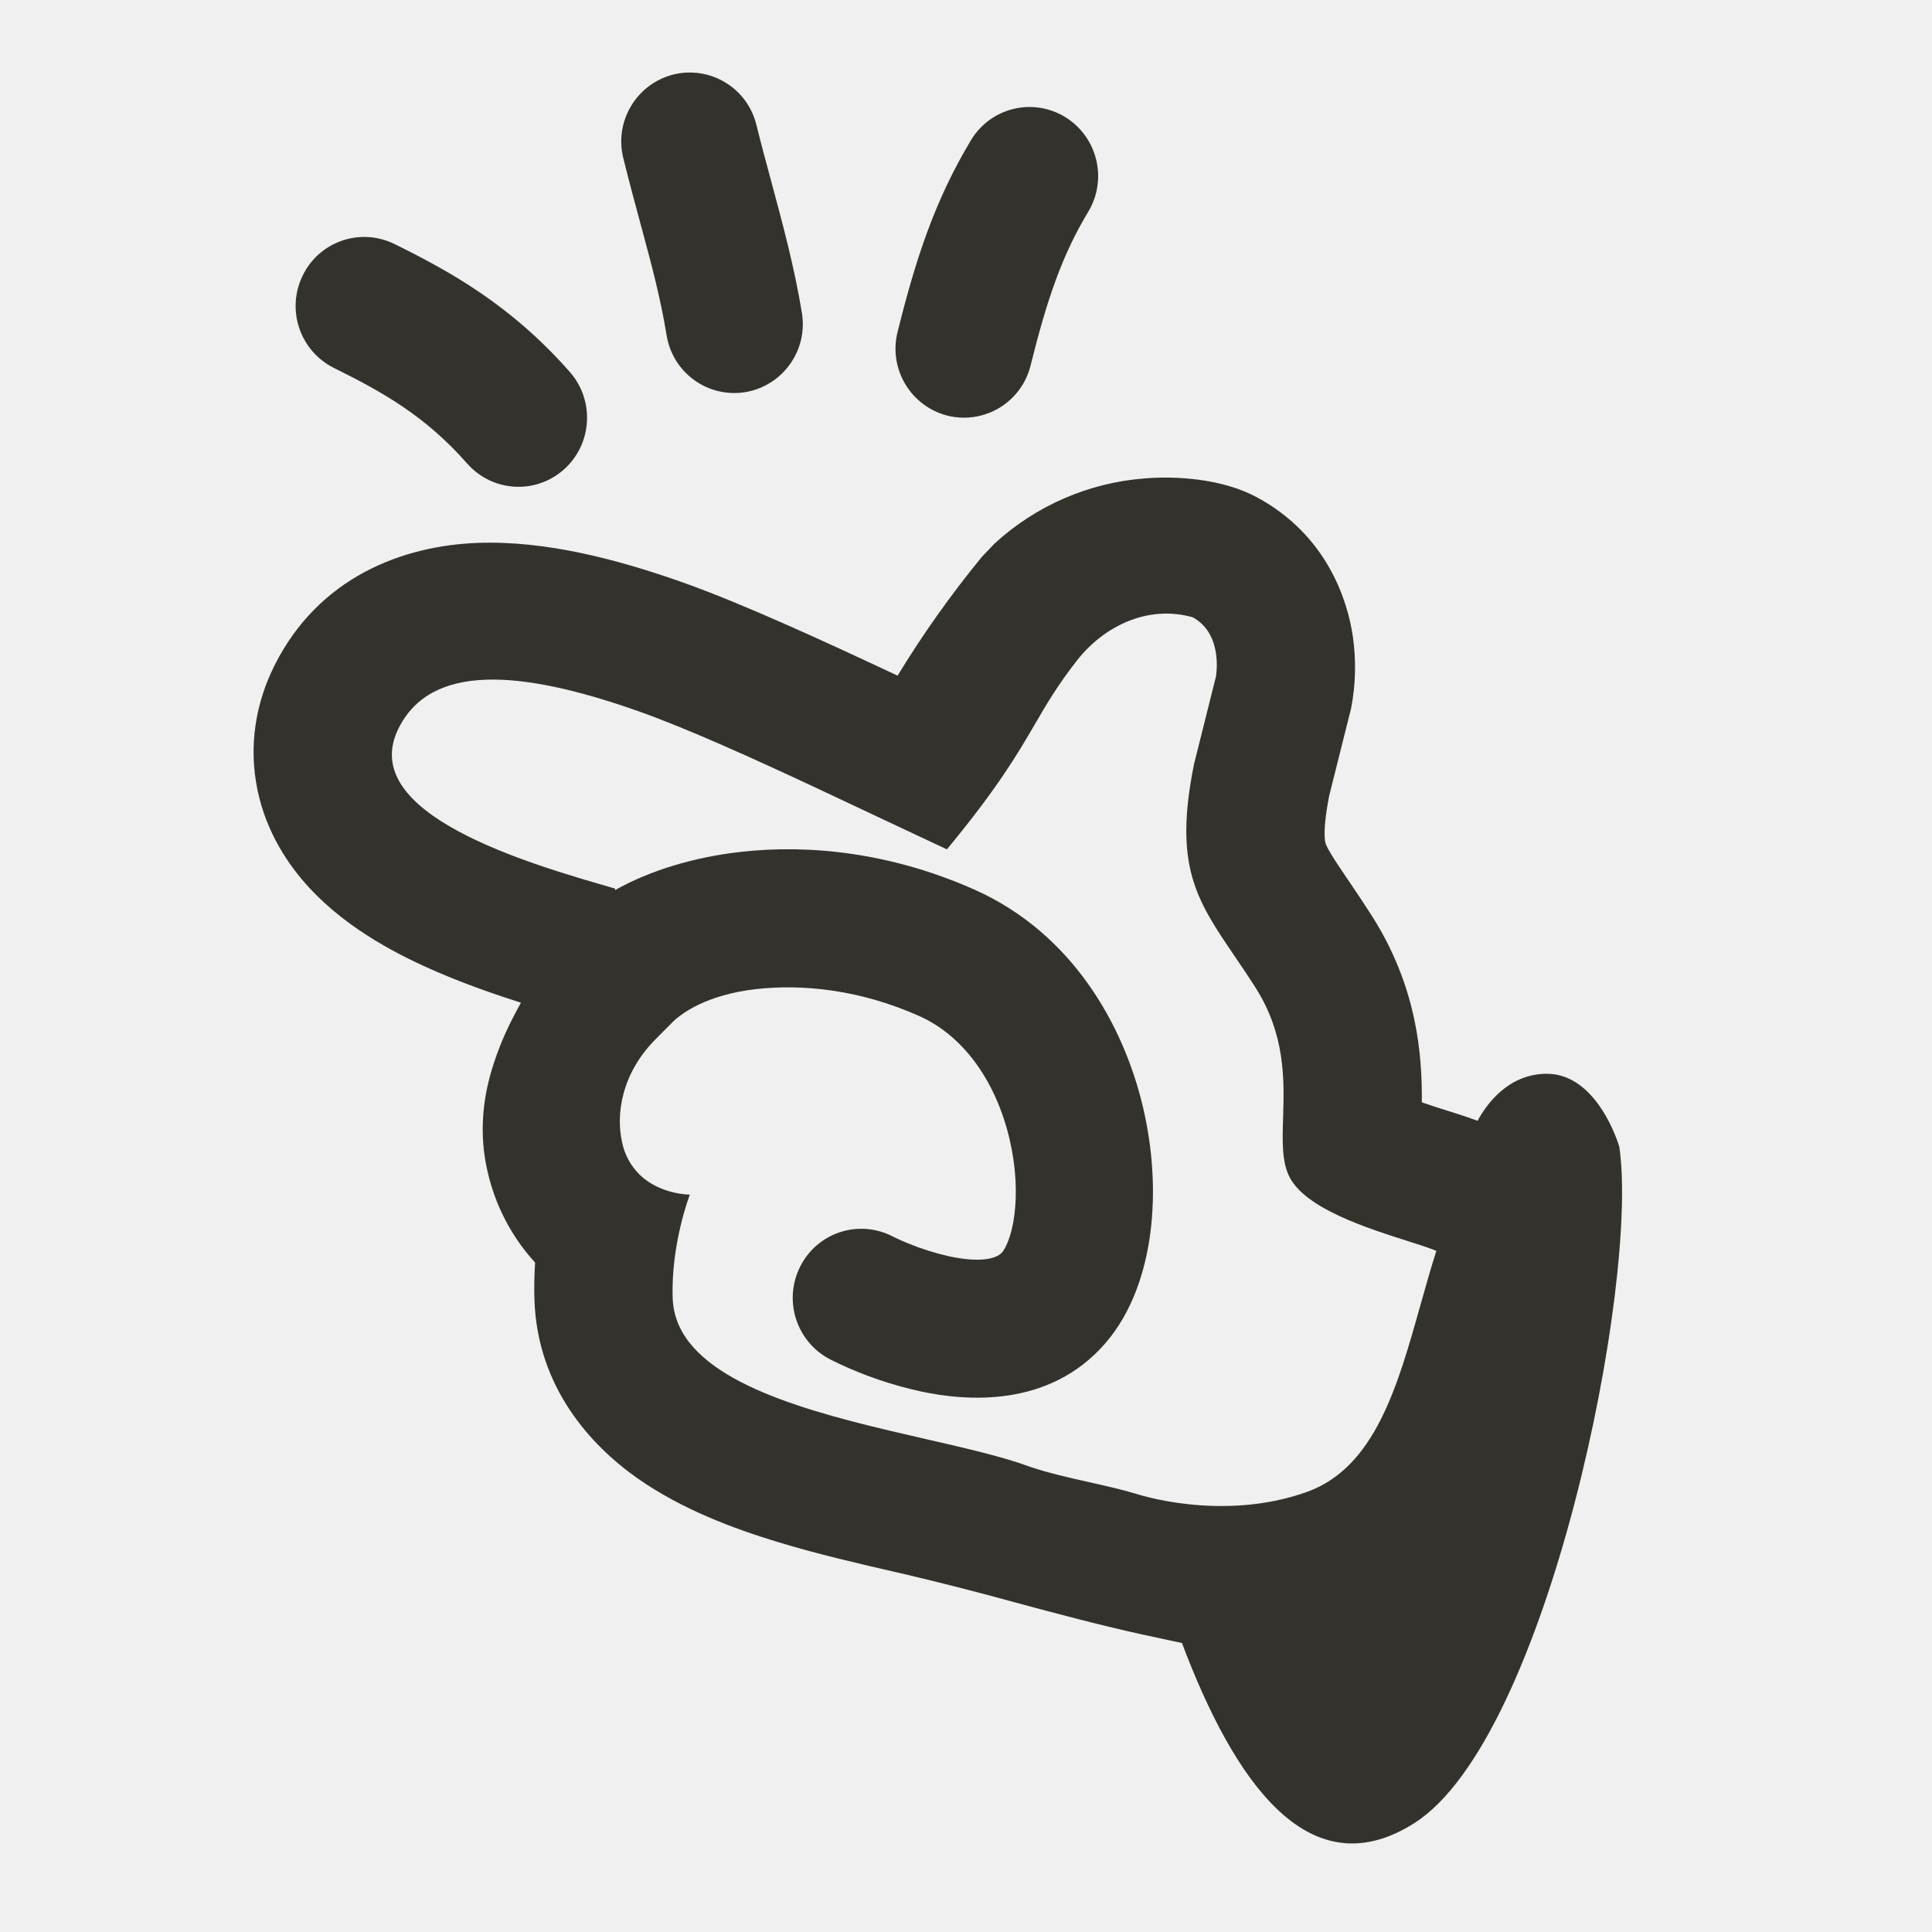
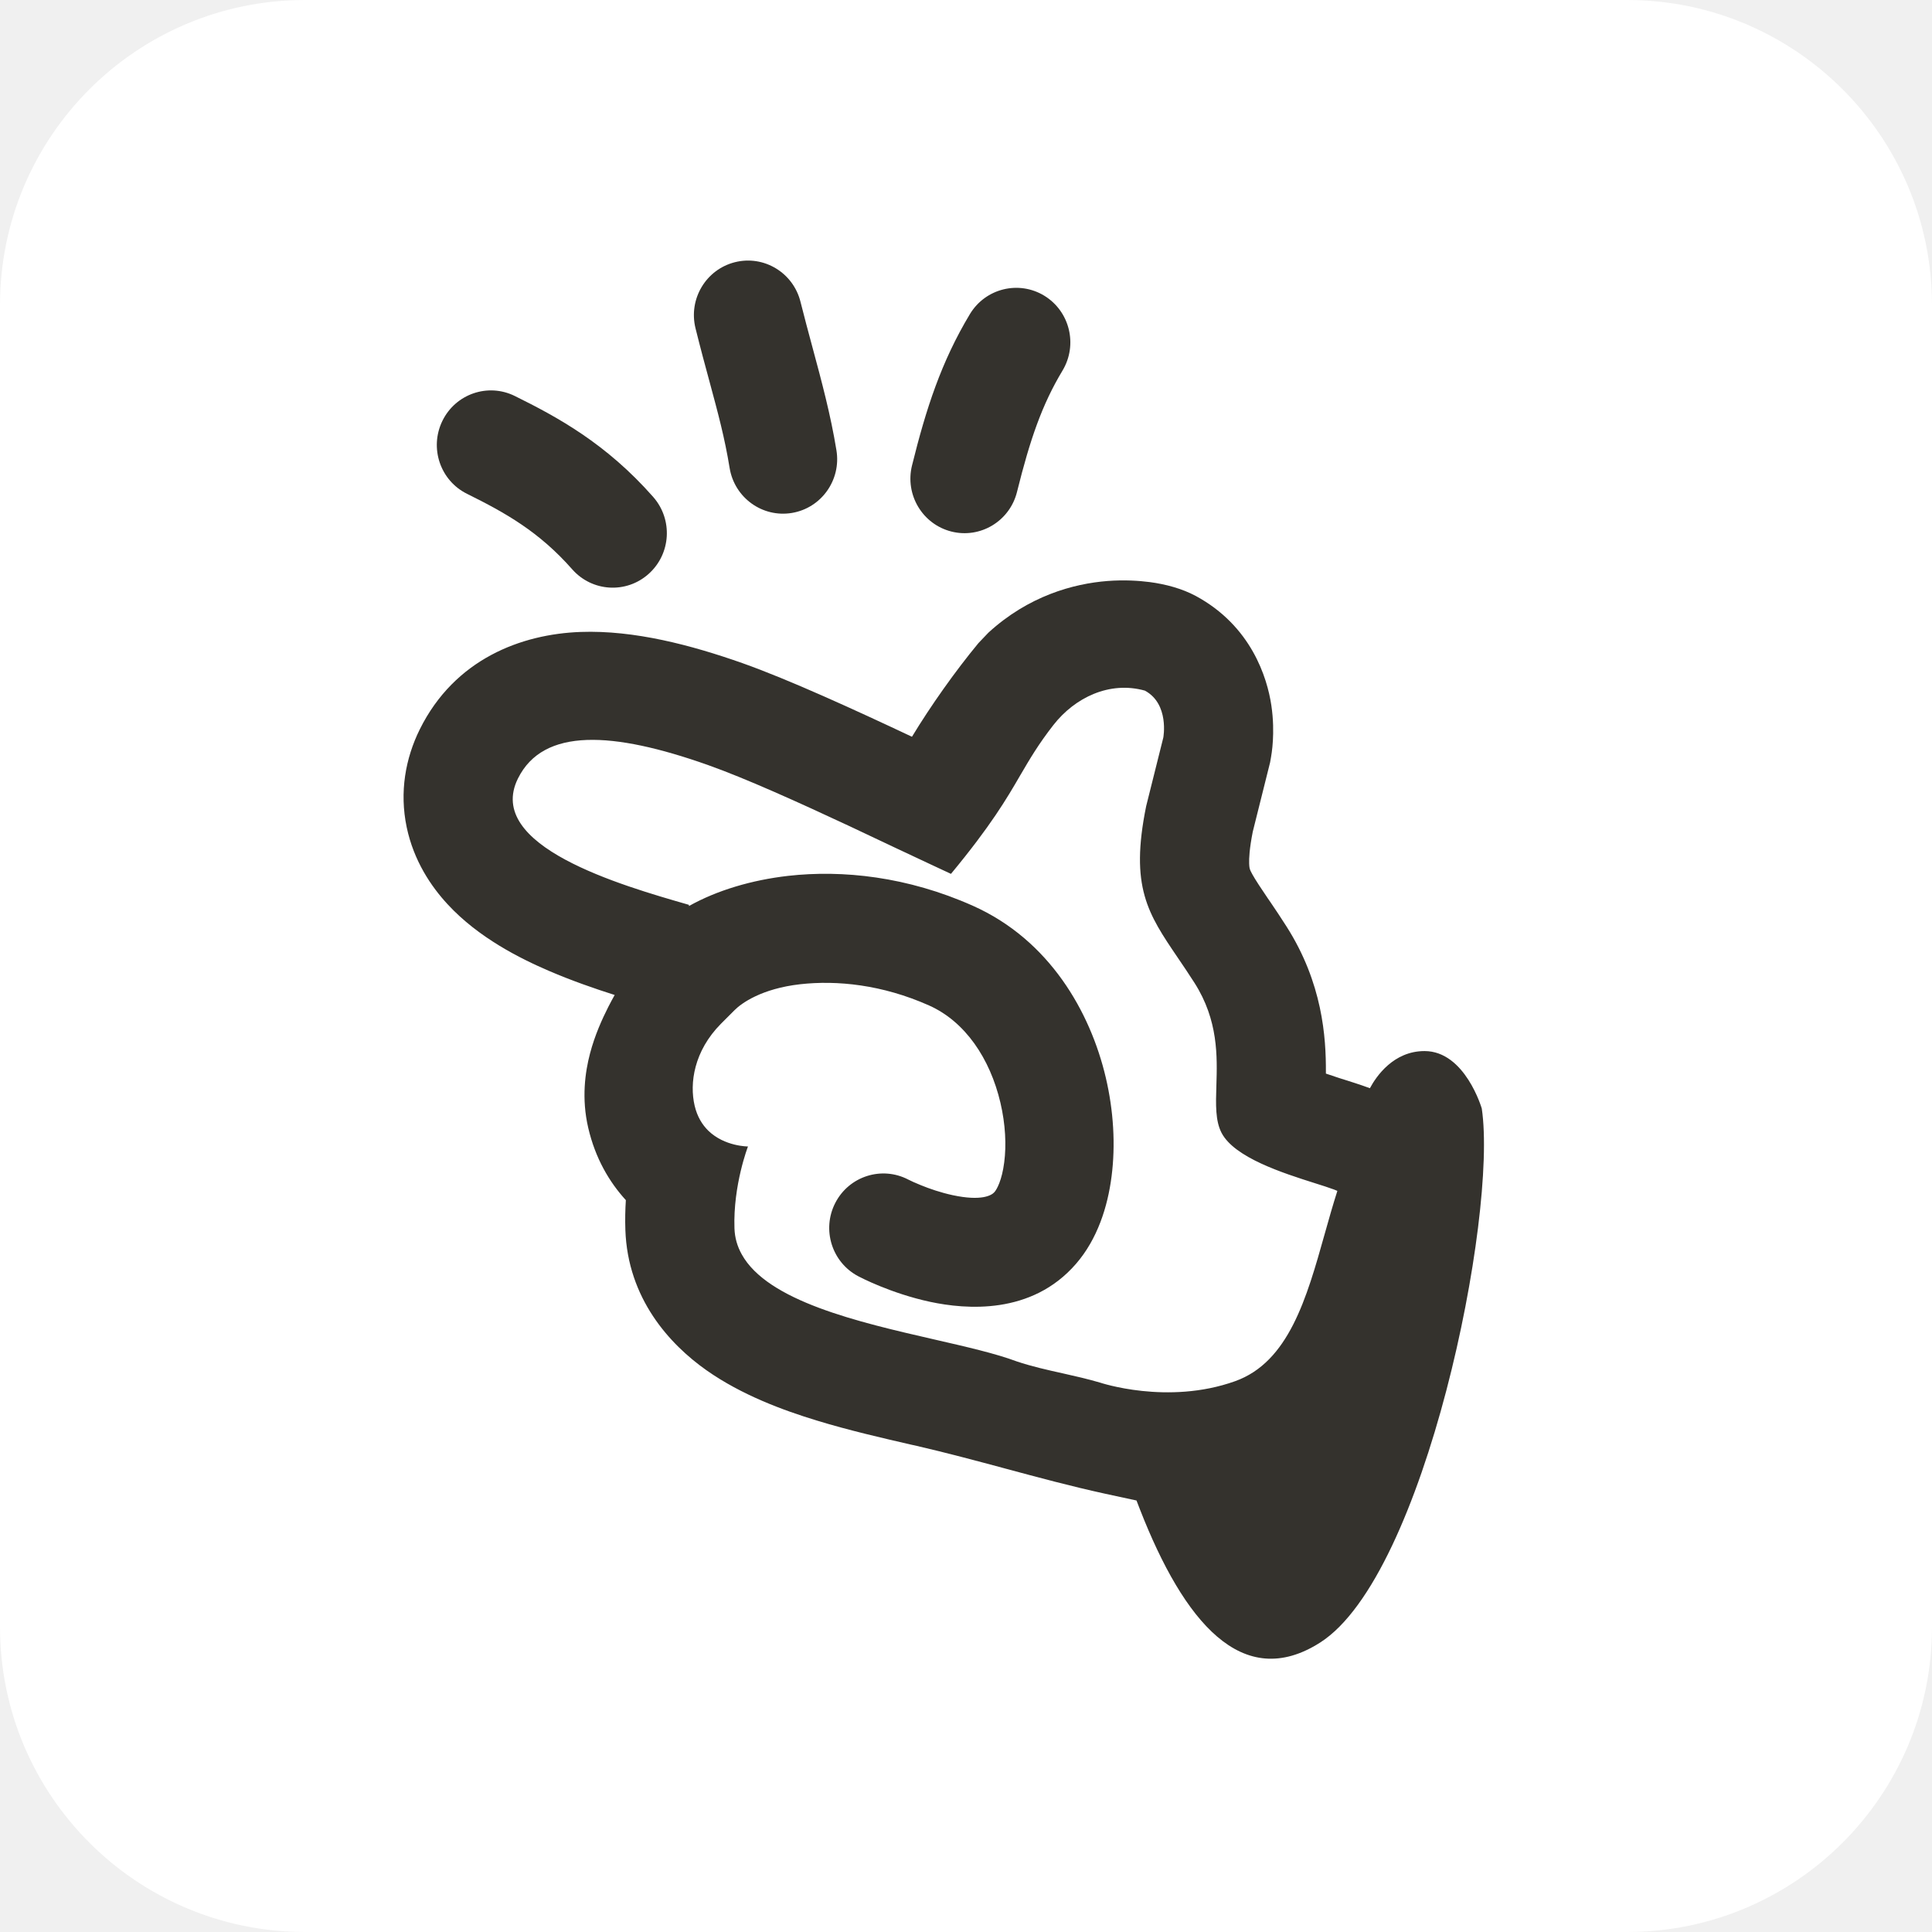
- <svg xmlns="http://www.w3.org/2000/svg" width="1em" height="1em" viewBox="0 0 60 60">
-   <path fill="#34322d" fill-rule="evenodd" d="M9.4 8.559a2.15 2.15 0 0 0 .974 2.87c1.517.75 2.832 1.488 4.135 2.967c.78.886 2.126.968 3.006.182s.96-2.142.18-3.028c-1.857-2.108-3.767-3.143-5.445-3.972a2.12 2.12 0 0 0-2.85.981m11.508-6.244a2.146 2.146 0 0 0-1.55 2.6c.2.803.386 1.49.556 2.118c.325 1.203.593 2.193.788 3.379a2.13 2.13 0 0 0 2.447 1.766a2.143 2.143 0 0 0 1.754-2.465c-.23-1.402-.587-2.728-.946-4.06c-.16-.589-.319-1.18-.467-1.778a2.13 2.13 0 0 0-2.582-1.56m12.171 1.319a2.12 2.12 0 0 0-2.925.721c-1.131 1.879-1.726 3.728-2.279 5.954a2.146 2.146 0 0 0 1.55 2.6a2.13 2.13 0 0 0 2.581-1.56c.512-2.063.982-3.43 1.788-4.769a2.153 2.153 0 0 0-.715-2.946m10.854 52.978c4.129-2.639 6.983-16.79 6.355-21.003c0 0-.654-2.262-2.25-2.262c-1.224 0-1.9.995-2.15 1.46a16 16 0 0 0-.609-.209c-.094-.03-.225-.072-.349-.11l-.234-.075q-.285-.091-.54-.18v-.06c.008-1.367-.131-3.501-1.548-5.725c-.226-.356-.44-.674-.623-.944l-.115-.169a36 36 0 0 1-.345-.515c-.253-.385-.322-.533-.348-.601l-.002-.003c-.01-.027-.031-.08-.037-.246c-.007-.202.01-.585.141-1.255l.682-2.724l.003-.014a6.7 6.7 0 0 0 .046-2.236c-.162-1.076-.784-3.116-2.977-4.298c-.536-.289-1.177-.462-1.81-.545a8 8 0 0 0-1.654-.042a7.77 7.77 0 0 0-4.689 2.031l-.392.413a32.5 32.5 0 0 0-2.613 3.683c-2.226-1.047-4.845-2.25-6.675-2.897c-2.008-.71-4.25-1.303-6.357-1.226c-2.333.084-4.956 1.062-6.33 3.83c-.564 1.138-.804 2.466-.515 3.85c.277 1.323.962 2.335 1.616 3.04c1.214 1.311 2.84 2.123 3.986 2.615c.878.377 1.78.69 2.578.945q-.127.229-.25.47a9.3 9.3 0 0 0-.72 1.837c-.19.724-.34 1.756-.07 2.921a6.24 6.24 0 0 0 1.48 2.843a12 12 0 0 0-.02 1.167c.093 2.704 1.744 4.507 3.196 5.529c1.384.974 3.013 1.571 4.33 1.973c1.273.388 2.616.696 3.708.947l.233.053a95 95 0 0 1 3.464.886c1.304.35 2.61.701 3.935.992l1.243.268l.141.368c1.72 4.396 4.017 7.178 7.085 5.218M28.216 38.62a6 6 0 0 1-.49-.22a2.12 2.12 0 0 0-2.866.916a2.153 2.153 0 0 0 .906 2.893q.128.066.26.128a12 12 0 0 0 2.569.875c1.397.299 3.98.526 5.732-1.496c.841-.97 1.246-2.247 1.4-3.44c.158-1.228.079-2.577-.23-3.889c-.608-2.584-2.218-5.413-5.225-6.754c-2.576-1.15-5.122-1.42-7.269-1.177c-1.433.162-2.802.568-3.902 1.187v-.048c-2.69-.773-8.044-2.313-6.726-4.97c1-2.015 3.738-1.849 7.452-.537c1.508.533 3.604 1.483 5.581 2.409c.613.287 1.215.571 1.784.84c.83.393 2.216 1.04 2.216 1.04c1.576-1.906 2.189-2.956 2.73-3.883c.37-.637.709-1.216 1.303-1.976c.84-1.075 2.2-1.739 3.595-1.35c.972.524.725 1.848.725 1.848l-.676 2.7c-.645 3.175.07 4.227 1.245 5.96c.207.303.428.629.658.99c.939 1.473.895 2.89.86 4.045c-.023.743-.042 1.38.205 1.853c.509.976 2.414 1.58 3.662 1.977c.3.096.563.18.759.253l.133.053c-.176.55-.335 1.119-.495 1.687c-.71 2.529-1.418 5.046-3.527 5.8c-2.66.952-5.322.052-5.322.052c-.48-.142-.968-.25-1.457-.36c-.609-.137-1.218-.273-1.81-.471c-.827-.309-1.984-.575-3.242-.863c-2.994-.687-6.558-1.505-7.579-3.35a2.25 2.25 0 0 1-.284-1.025c-.058-1.697.533-3.217.533-3.217s-.916.004-1.558-.618a1.96 1.96 0 0 1-.543-.99c-.203-.876-.028-2.145 1.036-3.218l.534-.536c.27-.271 1.068-.849 2.585-1.02c1.44-.163 3.222.012 5.07.836c1.416.633 2.396 2.083 2.805 3.823c.2.85.237 1.675.15 2.348c-.09.71-.292 1.065-.384 1.171c-.115.133-.518.36-1.642.12a8 8 0 0 1-1.261-.396" clip-rule="evenodd" />
+ <svg xmlns="http://www.w3.org/2000/svg" width="32" height="32" viewBox="0 0 32 32" fill="none">
+   <rect width="32" height="32" rx="5.053" fill="white" />
+   <path fill-rule="evenodd" clip-rule="evenodd" d="M7.327 6.972C7.109 7.42 7.292 7.961 7.737 8.18C8.375 8.496 8.929 8.807 9.478 9.43C9.807 9.803 10.373 9.837 10.743 9.506C11.114 9.175 11.148 8.605 10.819 8.231C10.038 7.344 9.233 6.908 8.527 6.559C8.082 6.339 7.545 6.524 7.327 6.972Z" fill="#34322D" />
+   <path fill-rule="evenodd" clip-rule="evenodd" d="M12.172 4.343C11.692 4.464 11.4 4.954 11.52 5.438C11.604 5.776 11.682 6.065 11.754 6.329C11.891 6.836 12.004 7.253 12.085 7.752C12.166 8.244 12.627 8.577 13.116 8.496C13.604 8.415 13.935 7.95 13.854 7.458C13.758 6.868 13.607 6.309 13.456 5.749C13.389 5.5 13.322 5.252 13.259 5C13.139 4.516 12.652 4.222 12.172 4.343Z" fill="#34322D" />
+   <path fill-rule="evenodd" clip-rule="evenodd" d="M17.297 4.898C16.873 4.64 16.322 4.776 16.065 5.202C15.589 5.993 15.338 6.772 15.106 7.709C14.986 8.193 15.278 8.683 15.758 8.804C16.238 8.925 16.725 8.631 16.845 8.147C17.061 7.278 17.259 6.702 17.598 6.139C17.855 5.712 17.72 5.157 17.297 4.898Z" fill="#34322D" />
+   <path fill-rule="evenodd" clip-rule="evenodd" d="M21.867 27.205C23.605 26.094 24.807 20.136 24.543 18.361C24.543 18.361 24.267 17.409 23.595 17.409C23.08 17.409 22.795 17.828 22.69 18.024C22.599 17.99 22.507 17.96 22.434 17.936C22.394 17.923 22.339 17.906 22.287 17.889L22.188 17.858C22.108 17.832 22.032 17.807 21.961 17.782L21.961 17.757C21.964 17.181 21.906 16.283 21.309 15.346C21.214 15.197 21.124 15.062 21.047 14.949L20.998 14.878C20.941 14.793 20.896 14.727 20.853 14.661C20.747 14.499 20.718 14.436 20.706 14.408L20.706 14.406C20.701 14.395 20.692 14.372 20.69 14.303C20.687 14.218 20.694 14.057 20.75 13.775L21.037 12.627L21.038 12.621C21.057 12.516 21.074 12.421 21.083 12.267C21.091 12.125 21.093 11.919 21.057 11.68C20.989 11.227 20.727 10.368 19.804 9.87C19.578 9.749 19.308 9.676 19.042 9.641C18.863 9.618 18.623 9.602 18.345 9.623C17.778 9.667 17.034 9.871 16.371 10.479L16.206 10.652C15.821 11.117 15.414 11.693 15.105 12.203C14.169 11.762 13.066 11.256 12.295 10.983C11.449 10.685 10.505 10.435 9.618 10.467C8.636 10.502 7.532 10.914 6.953 12.08C6.716 12.559 6.614 13.118 6.736 13.701C6.853 14.258 7.141 14.684 7.417 14.981C7.928 15.533 8.613 15.875 9.095 16.082C9.465 16.241 9.844 16.373 10.181 16.48C10.145 16.544 10.11 16.61 10.075 16.678C9.974 16.878 9.852 17.145 9.772 17.451C9.692 17.756 9.629 18.191 9.743 18.681C9.86 19.184 10.091 19.577 10.366 19.878C10.356 20.034 10.352 20.199 10.358 20.369C10.396 21.508 11.092 22.267 11.703 22.697C12.286 23.107 12.972 23.359 13.527 23.528C14.062 23.692 14.628 23.821 15.087 23.927L15.186 23.949C15.676 24.062 16.16 24.192 16.644 24.322C17.193 24.47 17.743 24.618 18.301 24.74C18.484 24.78 18.661 24.818 18.824 24.853L18.884 25.008C19.608 26.858 20.575 28.03 21.867 27.205ZM15.249 19.629C15.15 19.589 15.093 19.562 15.043 19.537C14.604 19.309 14.064 19.481 13.836 19.922C13.607 20.364 13.778 20.91 14.218 21.14C14.254 21.159 14.29 21.177 14.327 21.194C14.388 21.223 14.474 21.262 14.578 21.304C14.784 21.388 15.077 21.492 15.408 21.563C15.997 21.688 17.085 21.784 17.822 20.933C18.177 20.524 18.347 19.987 18.411 19.485C18.478 18.967 18.445 18.399 18.315 17.847C18.059 16.759 17.381 15.568 16.115 15.003C15.03 14.519 13.958 14.405 13.054 14.507C12.451 14.576 11.874 14.747 11.411 15.007V14.987C10.278 14.662 8.024 14.013 8.579 12.894C9 12.046 10.153 12.116 11.717 12.668C12.352 12.893 13.235 13.293 14.067 13.682C14.325 13.803 14.578 13.923 14.818 14.037C15.167 14.202 15.751 14.474 15.751 14.474C16.415 13.672 16.673 13.23 16.9 12.839C17.057 12.571 17.199 12.327 17.449 12.007C17.803 11.555 18.376 11.275 18.963 11.439C19.372 11.66 19.268 12.217 19.268 12.217L18.984 13.353C18.712 14.691 19.013 15.133 19.508 15.863C19.595 15.991 19.688 16.128 19.785 16.28C20.18 16.9 20.162 17.497 20.147 17.983C20.137 18.296 20.129 18.564 20.233 18.764C20.447 19.174 21.249 19.429 21.775 19.596C21.902 19.636 22.012 19.671 22.095 19.702L22.151 19.725C22.077 19.956 22.009 20.196 21.942 20.435C21.643 21.5 21.345 22.56 20.457 22.877C19.337 23.278 18.216 22.899 18.216 22.899C18.014 22.84 17.809 22.793 17.603 22.747C17.346 22.69 17.09 22.633 16.84 22.549C16.493 22.419 16.005 22.307 15.476 22.186C14.215 21.897 12.714 21.552 12.285 20.775C12.212 20.644 12.17 20.501 12.165 20.344C12.141 19.629 12.389 18.989 12.389 18.989C12.389 18.989 12.004 18.991 11.733 18.729C11.633 18.631 11.548 18.497 11.505 18.312C11.419 17.943 11.493 17.409 11.941 16.957L12.166 16.732C12.279 16.617 12.616 16.374 13.254 16.302C13.86 16.234 14.611 16.307 15.389 16.654C15.985 16.92 16.398 17.531 16.57 18.264C16.654 18.621 16.67 18.969 16.633 19.252C16.595 19.551 16.51 19.701 16.471 19.745C16.423 19.801 16.253 19.897 15.78 19.796C15.581 19.753 15.392 19.688 15.249 19.629Z" fill="#34322D" />
</svg>
